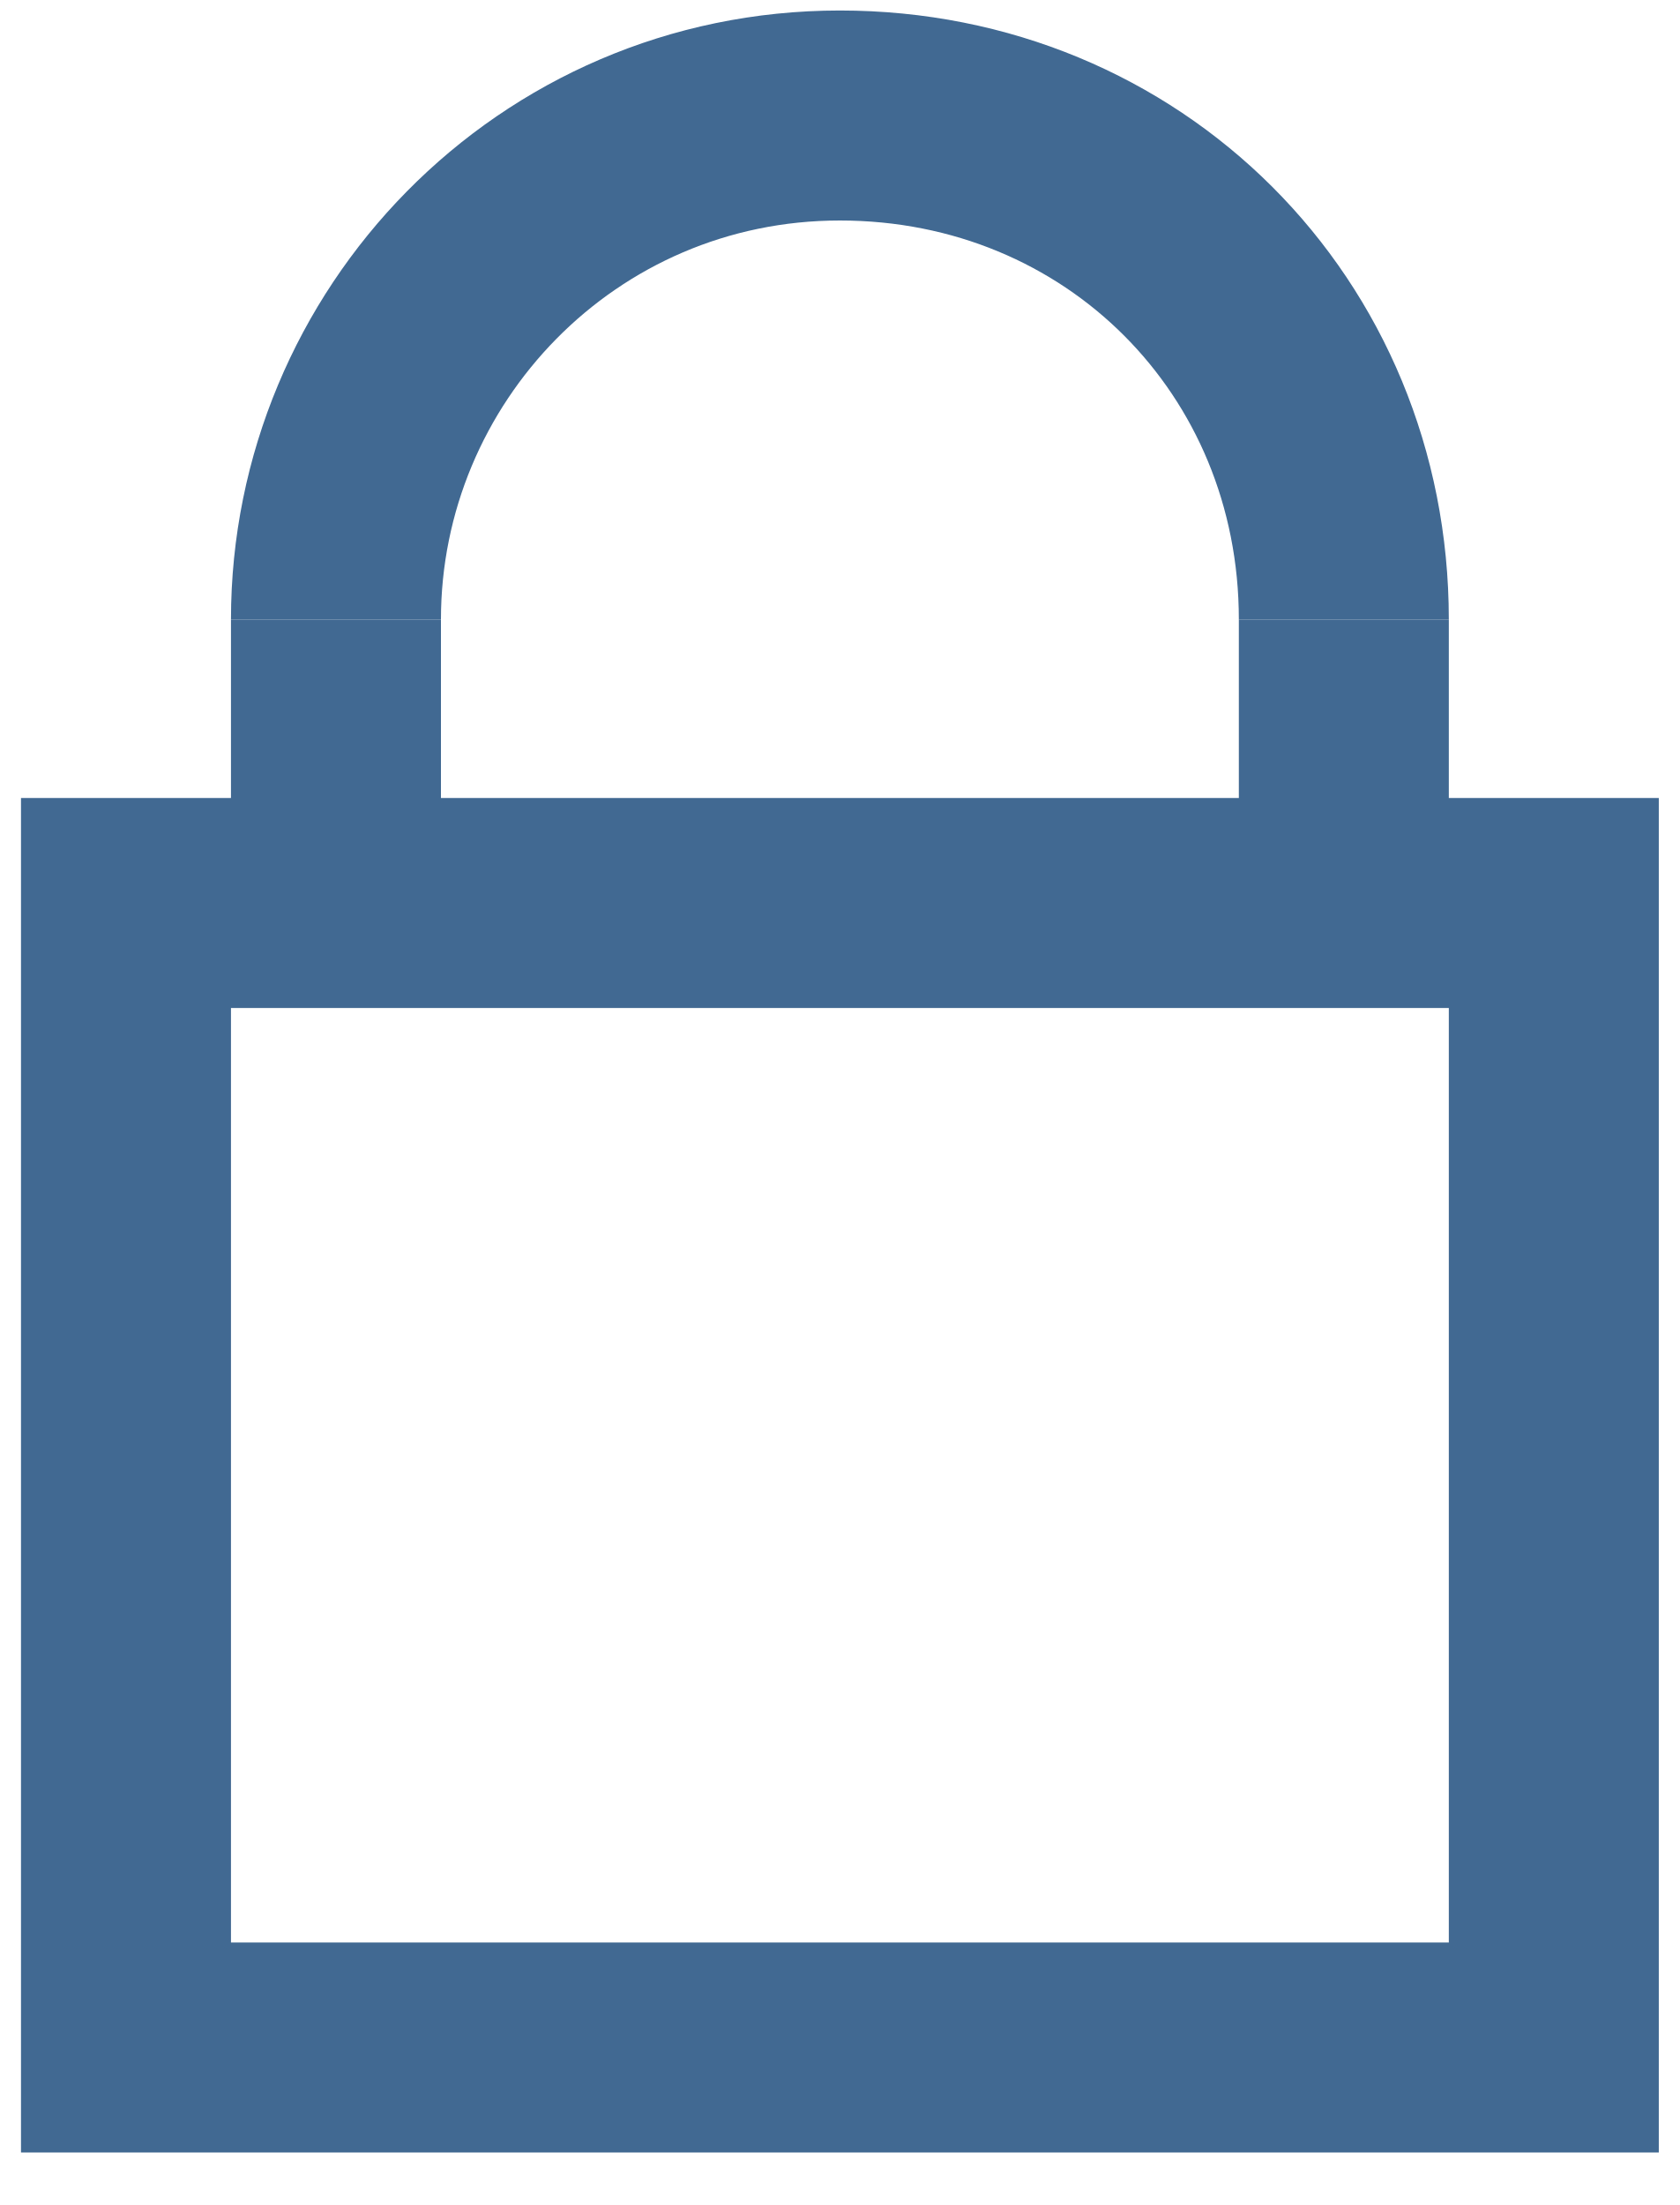
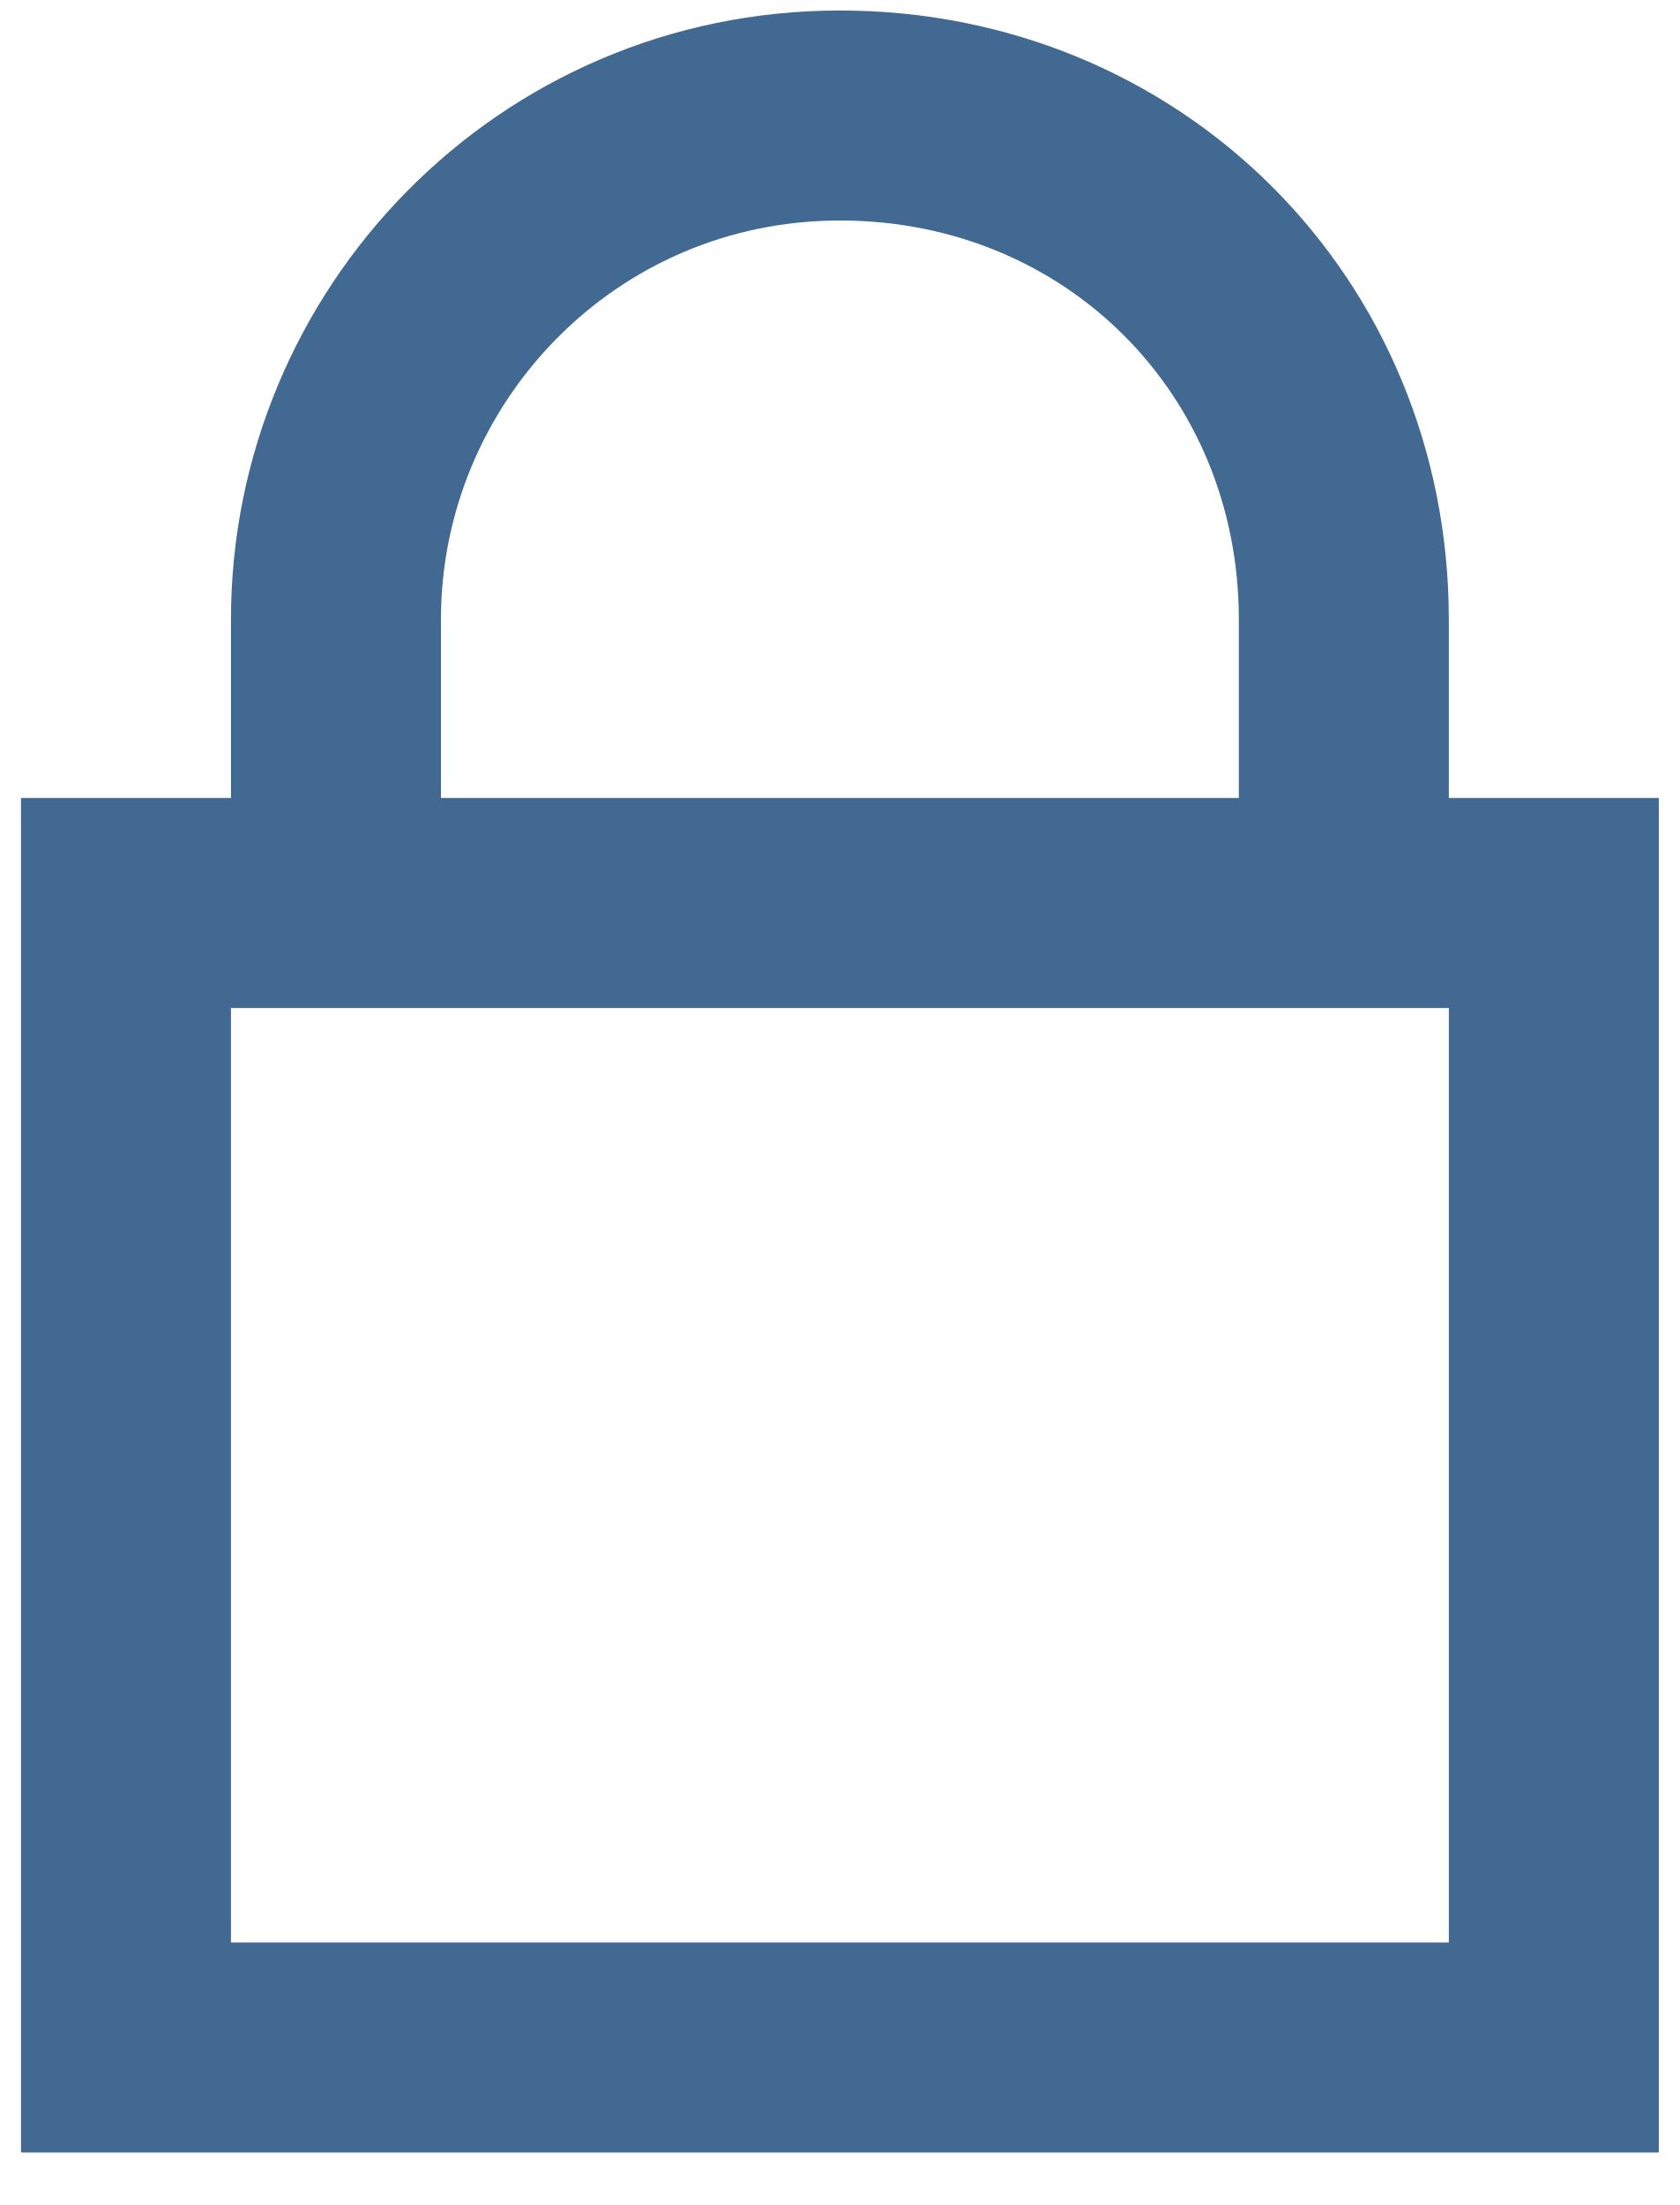
- <svg xmlns="http://www.w3.org/2000/svg" width="16px" height="21px" viewBox="0 0 16 21" version="1.1">
-   <defs />
-   <g id="Page-1" stroke="none" stroke-width="1" fill="none" fill-rule="evenodd">
-     <g id="Identi_Wireframe" transform="translate(-469, -4271)" stroke-width="2" stroke="#416992">
-       <g id="Contact-us" transform="translate(0, 3651)">
-         <g id="Group-5" transform="translate(335, 111)">
-           <g id="Contact-form" transform="translate(0, 128)">
-             <g id="Enter-code" transform="translate(0, 341)">
-               <g id="Enter-code-input" transform="translate(0, 25)">
-                 <g id="4" transform="translate(135, 16)">
-                   <g id="Layer_1">
-                     <g id="Group">
-                       <rect id="Rectangle-path" x="0.2" y="7.6" width="13.6" height="10.9" />
-                       <path d="M2.2,4.9 C2.2,2.3 4.3,0.1 7,0.1 C9.7,0.1 11.8,2.2 11.8,4.9" id="Shape" />
-                       <path d="M2.2,4.9 L2.2,7.6" id="Shape" />
-                       <path d="M11.8,4.9 L11.8,7.6" id="Shape" />
-                     </g>
-                   </g>
-                 </g>
-               </g>
-             </g>
-           </g>
-         </g>
-       </g>
-     </g>
+ <svg xmlns="http://www.w3.org/2000/svg" width="16" height="21" viewBox="0 0 16 21">
+   <g stroke-width="2" stroke="#416992" fill="none" fill-rule="evenodd">
+     <path d="M1.2 8.6h13.6v10.9H1.2zM3.2 5.9c0-2.6 2.1-4.8 4.8-4.8 2.7 0 4.8 2.1 4.8 4.8M3.2 5.9v2.7M12.8 5.9v2.7" />
  </g>
</svg>
